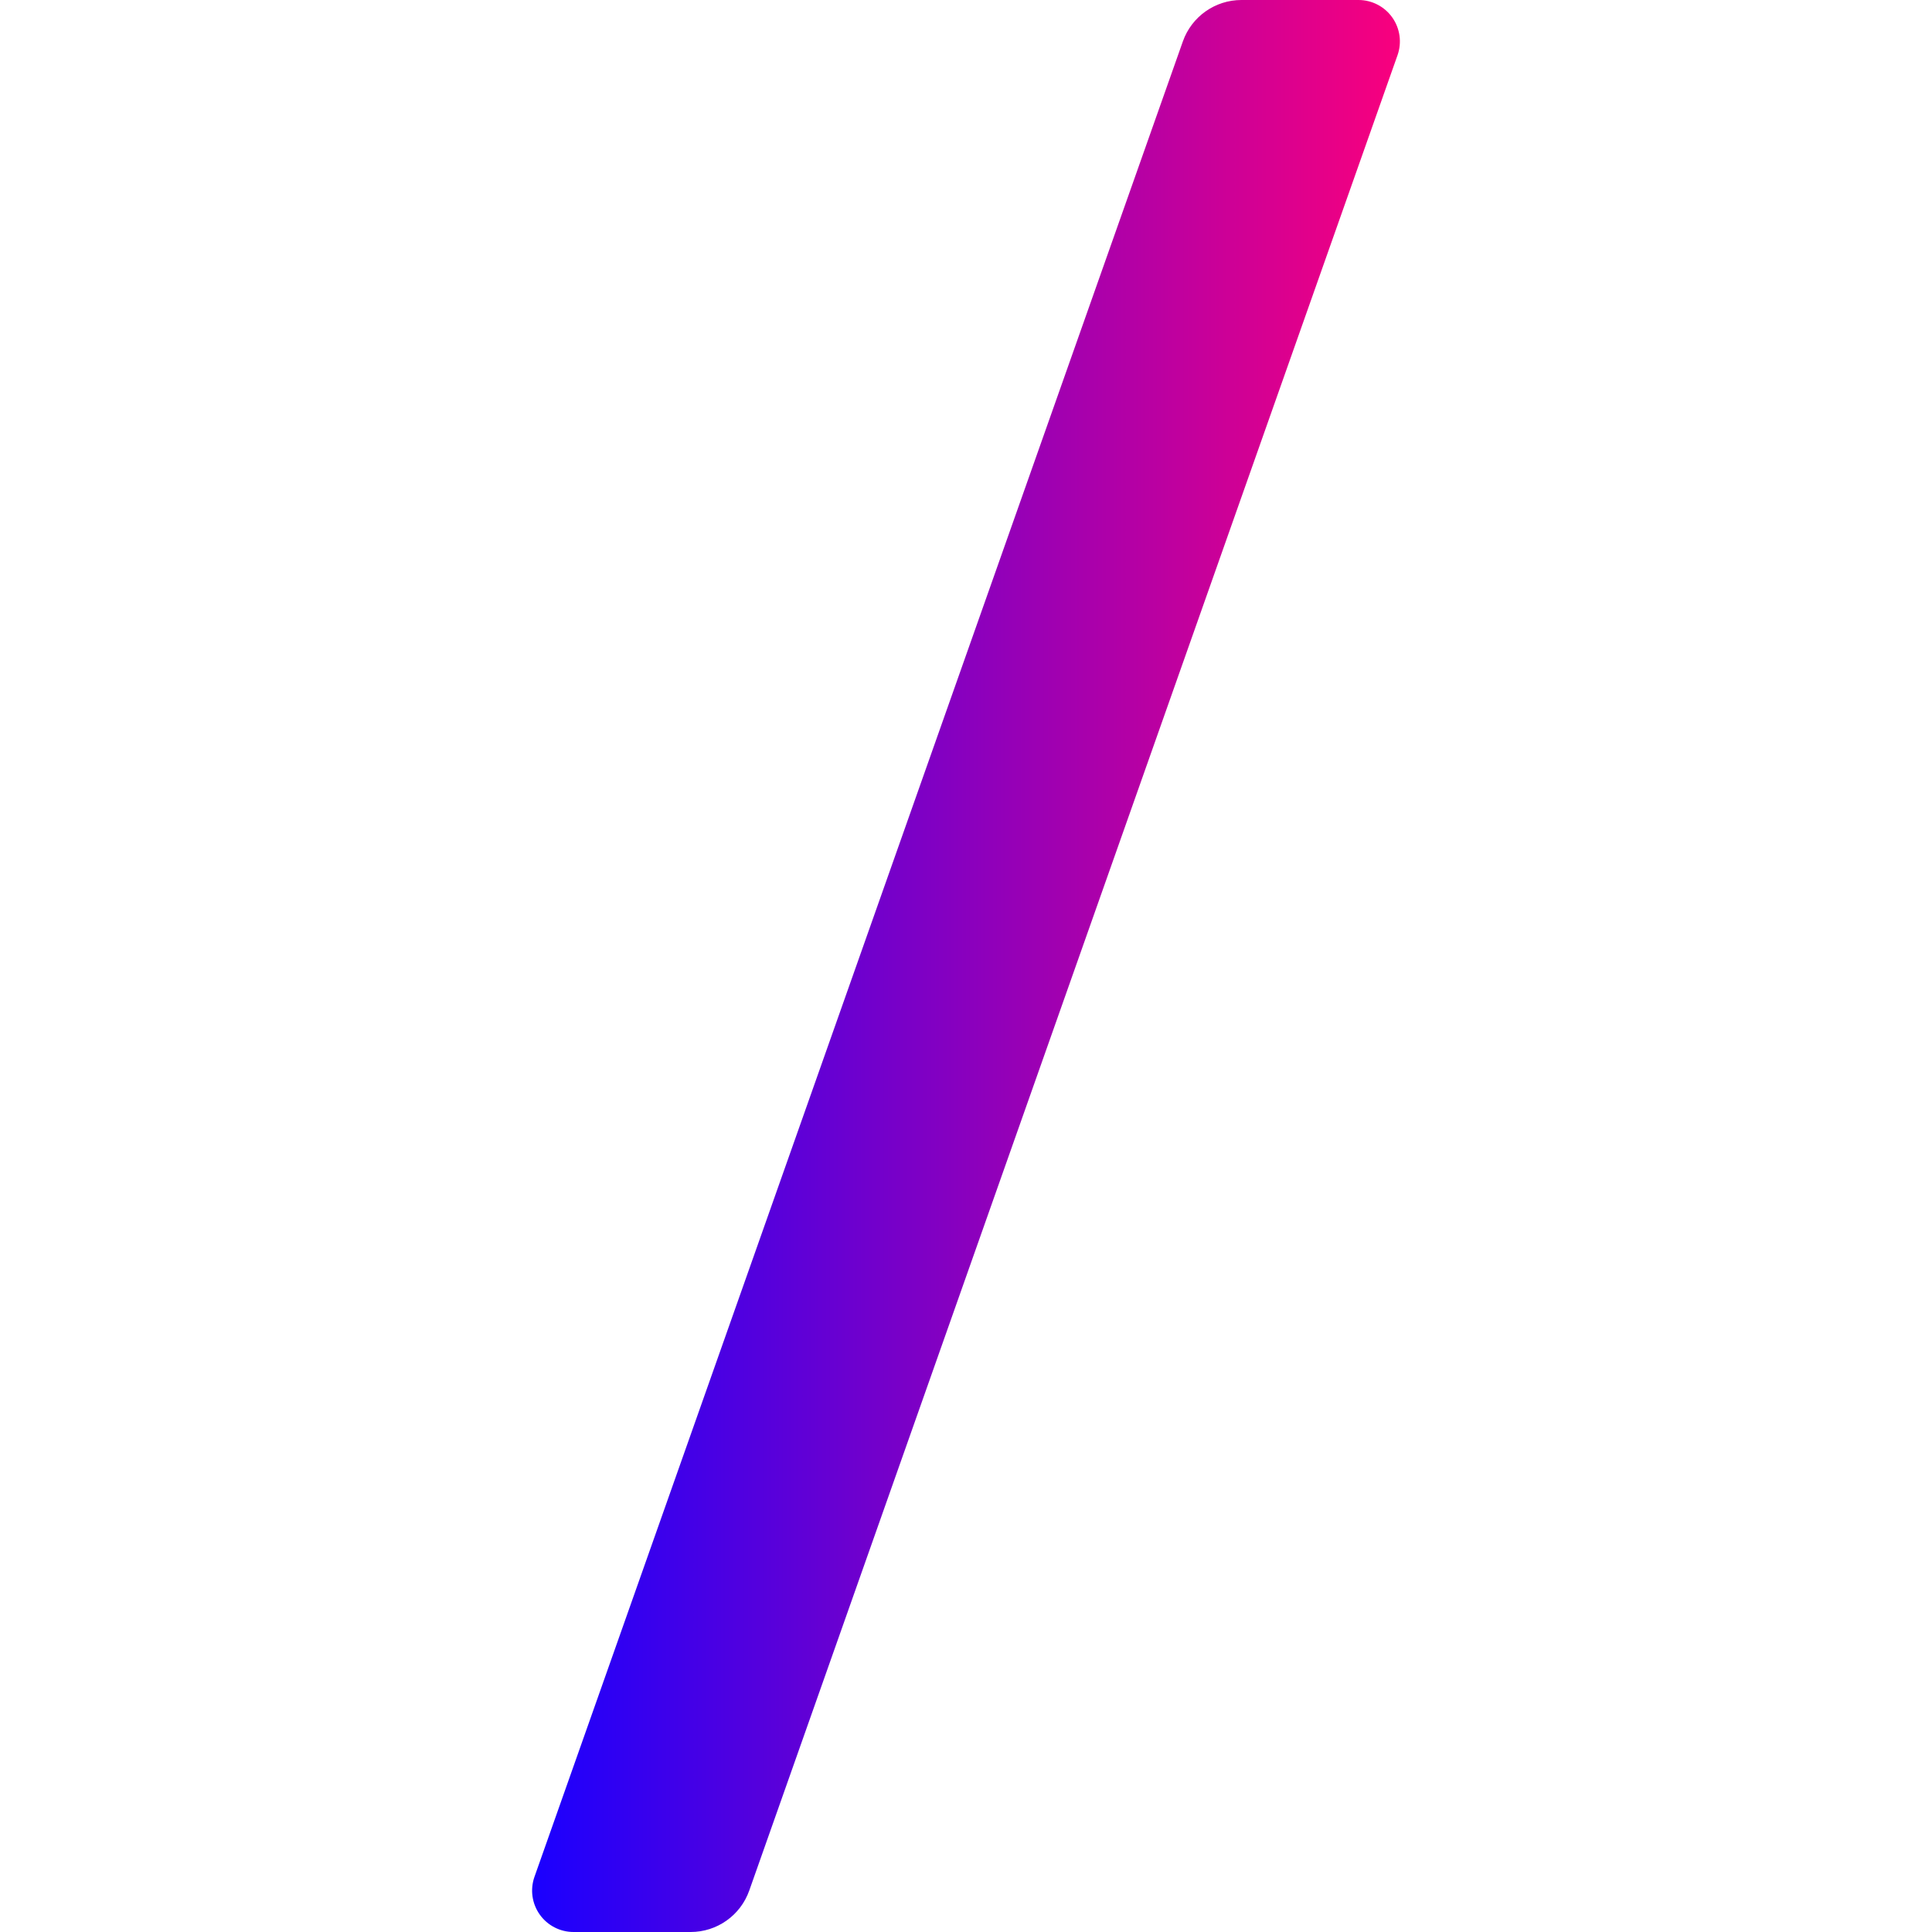
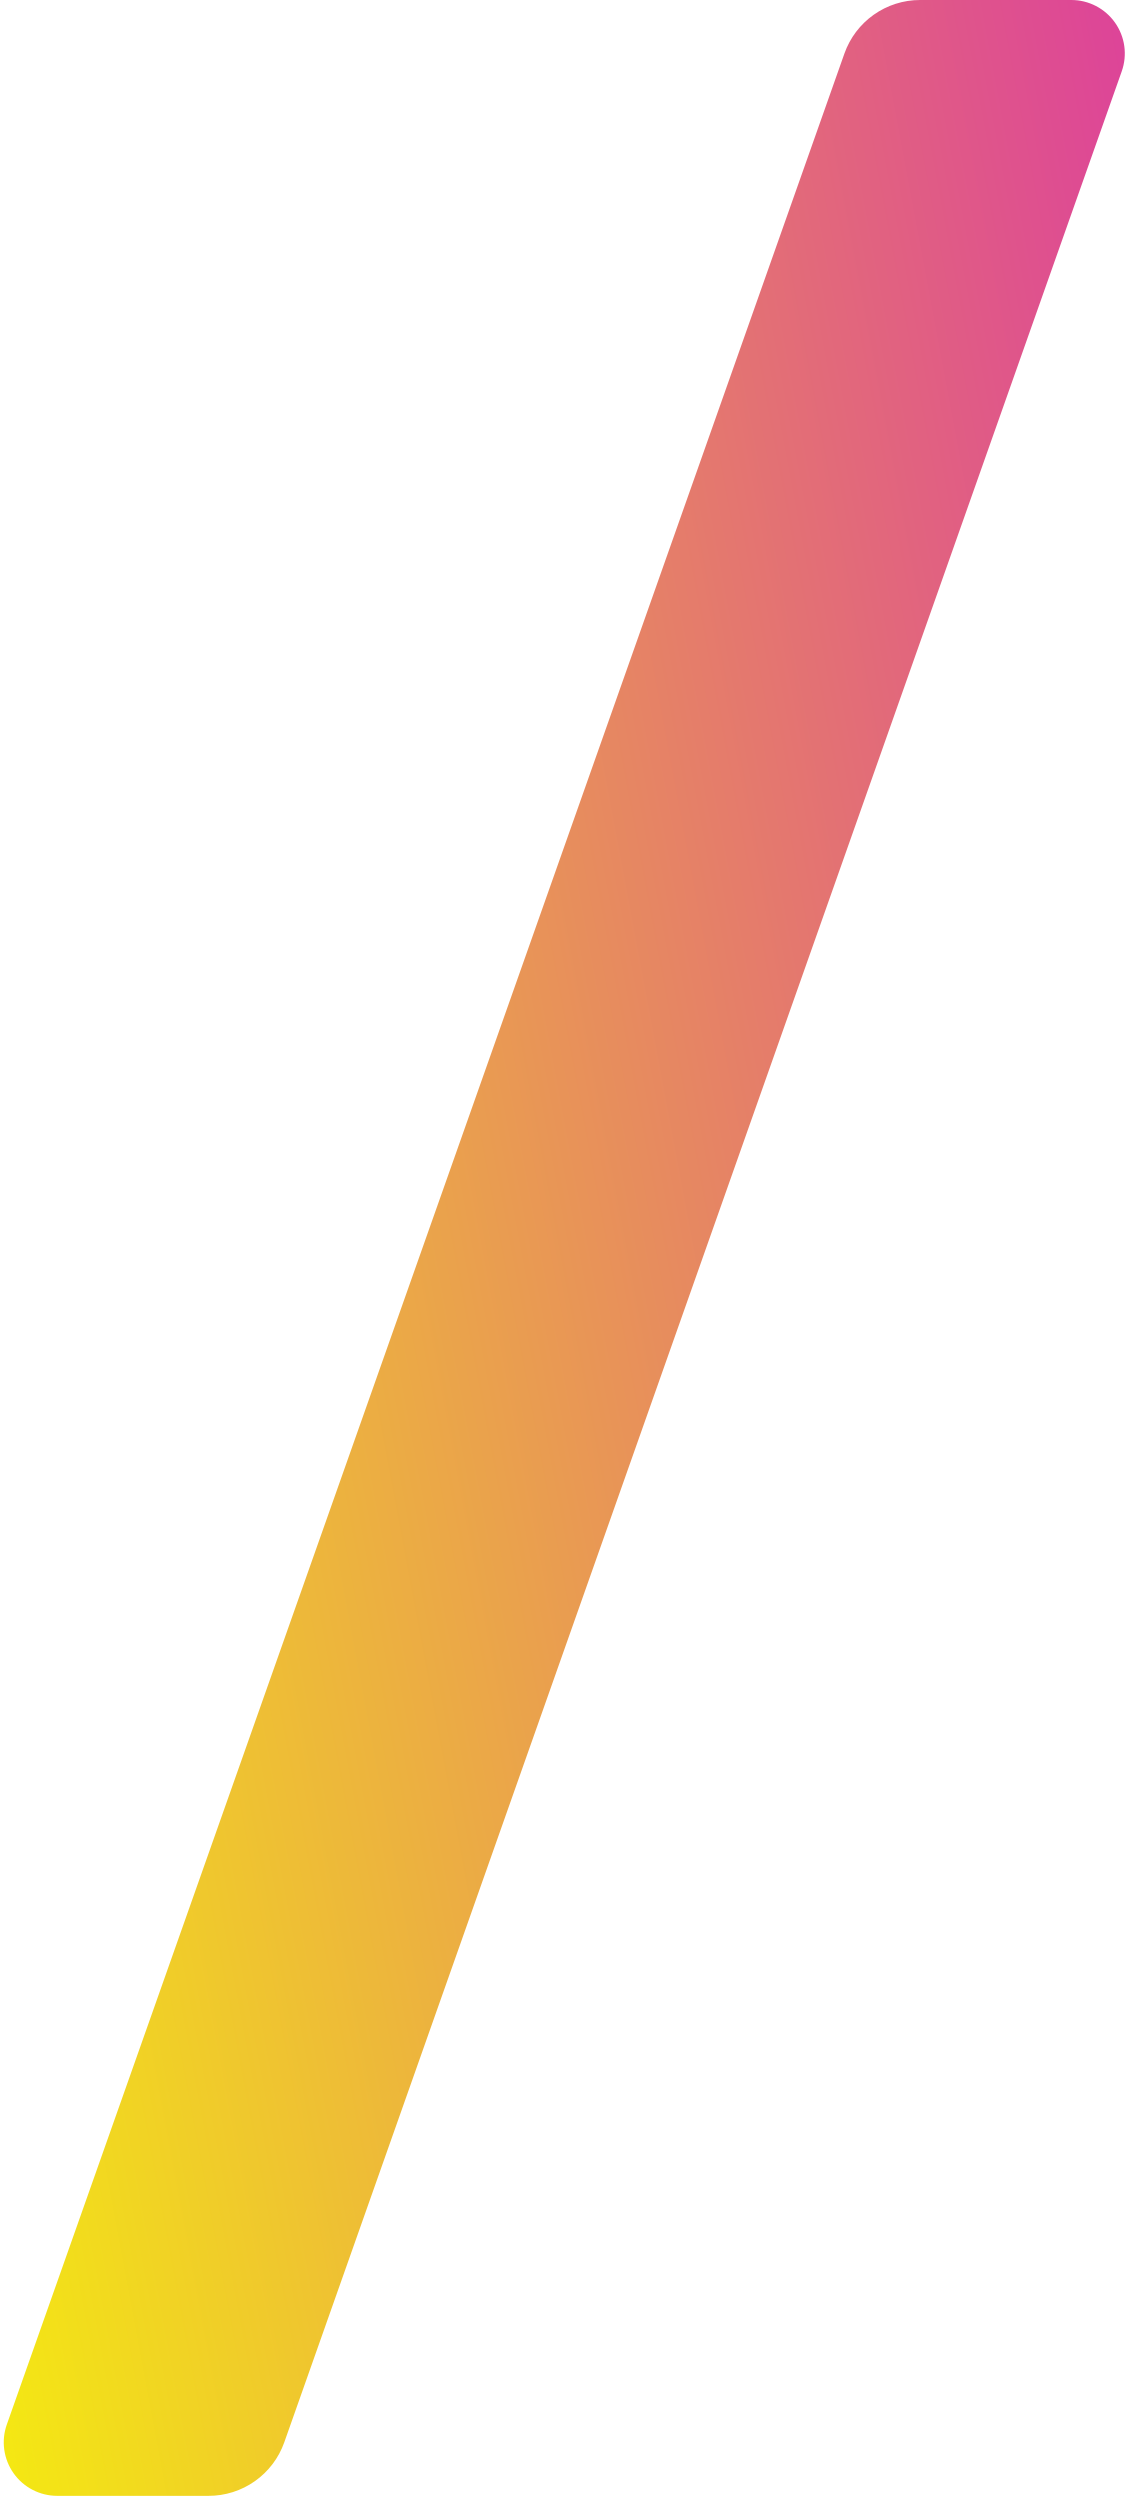
- <svg xmlns="http://www.w3.org/2000/svg" viewBox="0 0 560 560">
+ <svg xmlns="http://www.w3.org/2000/svg" width="168" height="373" viewBox="0 0 168 373" fill="none">
+   <path d="M125.99 7.98L1.016 361.741C0.591 362.945 0.46 364.233 0.636 365.497C0.811 366.761 1.287 367.965 2.024 369.007C2.76 370.049 3.736 370.9 4.87 371.487C6.003 372.074 7.261 372.38 8.537 372.381H31.106C33.585 372.385 36.003 371.619 38.028 370.19C40.053 368.761 41.584 366.738 42.411 364.401L167.364 10.639C167.79 9.436 167.92 8.148 167.745 6.884C167.57 5.62 167.094 4.416 166.357 3.374C165.62 2.331 164.644 1.481 163.511 0.894C162.377 0.307 161.12 0 159.843 0L137.275 0C134.799 7.73827e-05 132.385 0.767 130.364 2.197C128.343 3.626 126.815 5.646 125.99 7.98Z" fill="url(#paint0_linear)" />
  <defs>
-     <linearGradient id="linear-gradient" x1="154.22" y1="280" x2="405.78" y2="280" gradientUnits="userSpaceOnUse">
-       <stop offset="0" stop-color="#1a00ff" />
-       <stop offset="1" stop-color="#f9007d" />
+     <linearGradient id="paint0_linear" x1="-13.785" y1="468.785" x2="265.064" y2="416.645" gradientUnits="userSpaceOnUse">
+       <stop stop-color="#F7FF00" />
+       <stop offset="1" stop-color="#DB36A4" />
    </linearGradient>
  </defs>
-   <path d="M342.86,12,154.92,544a12,12,0,0,0,11.31,16h33.94a18,18,0,0,0,17-12L405.08,16A12,12,0,0,0,393.77,0H359.83A18,18,0,0,0,342.86,12Z" style="fill:url(#linear-gradient)" />
</svg>
